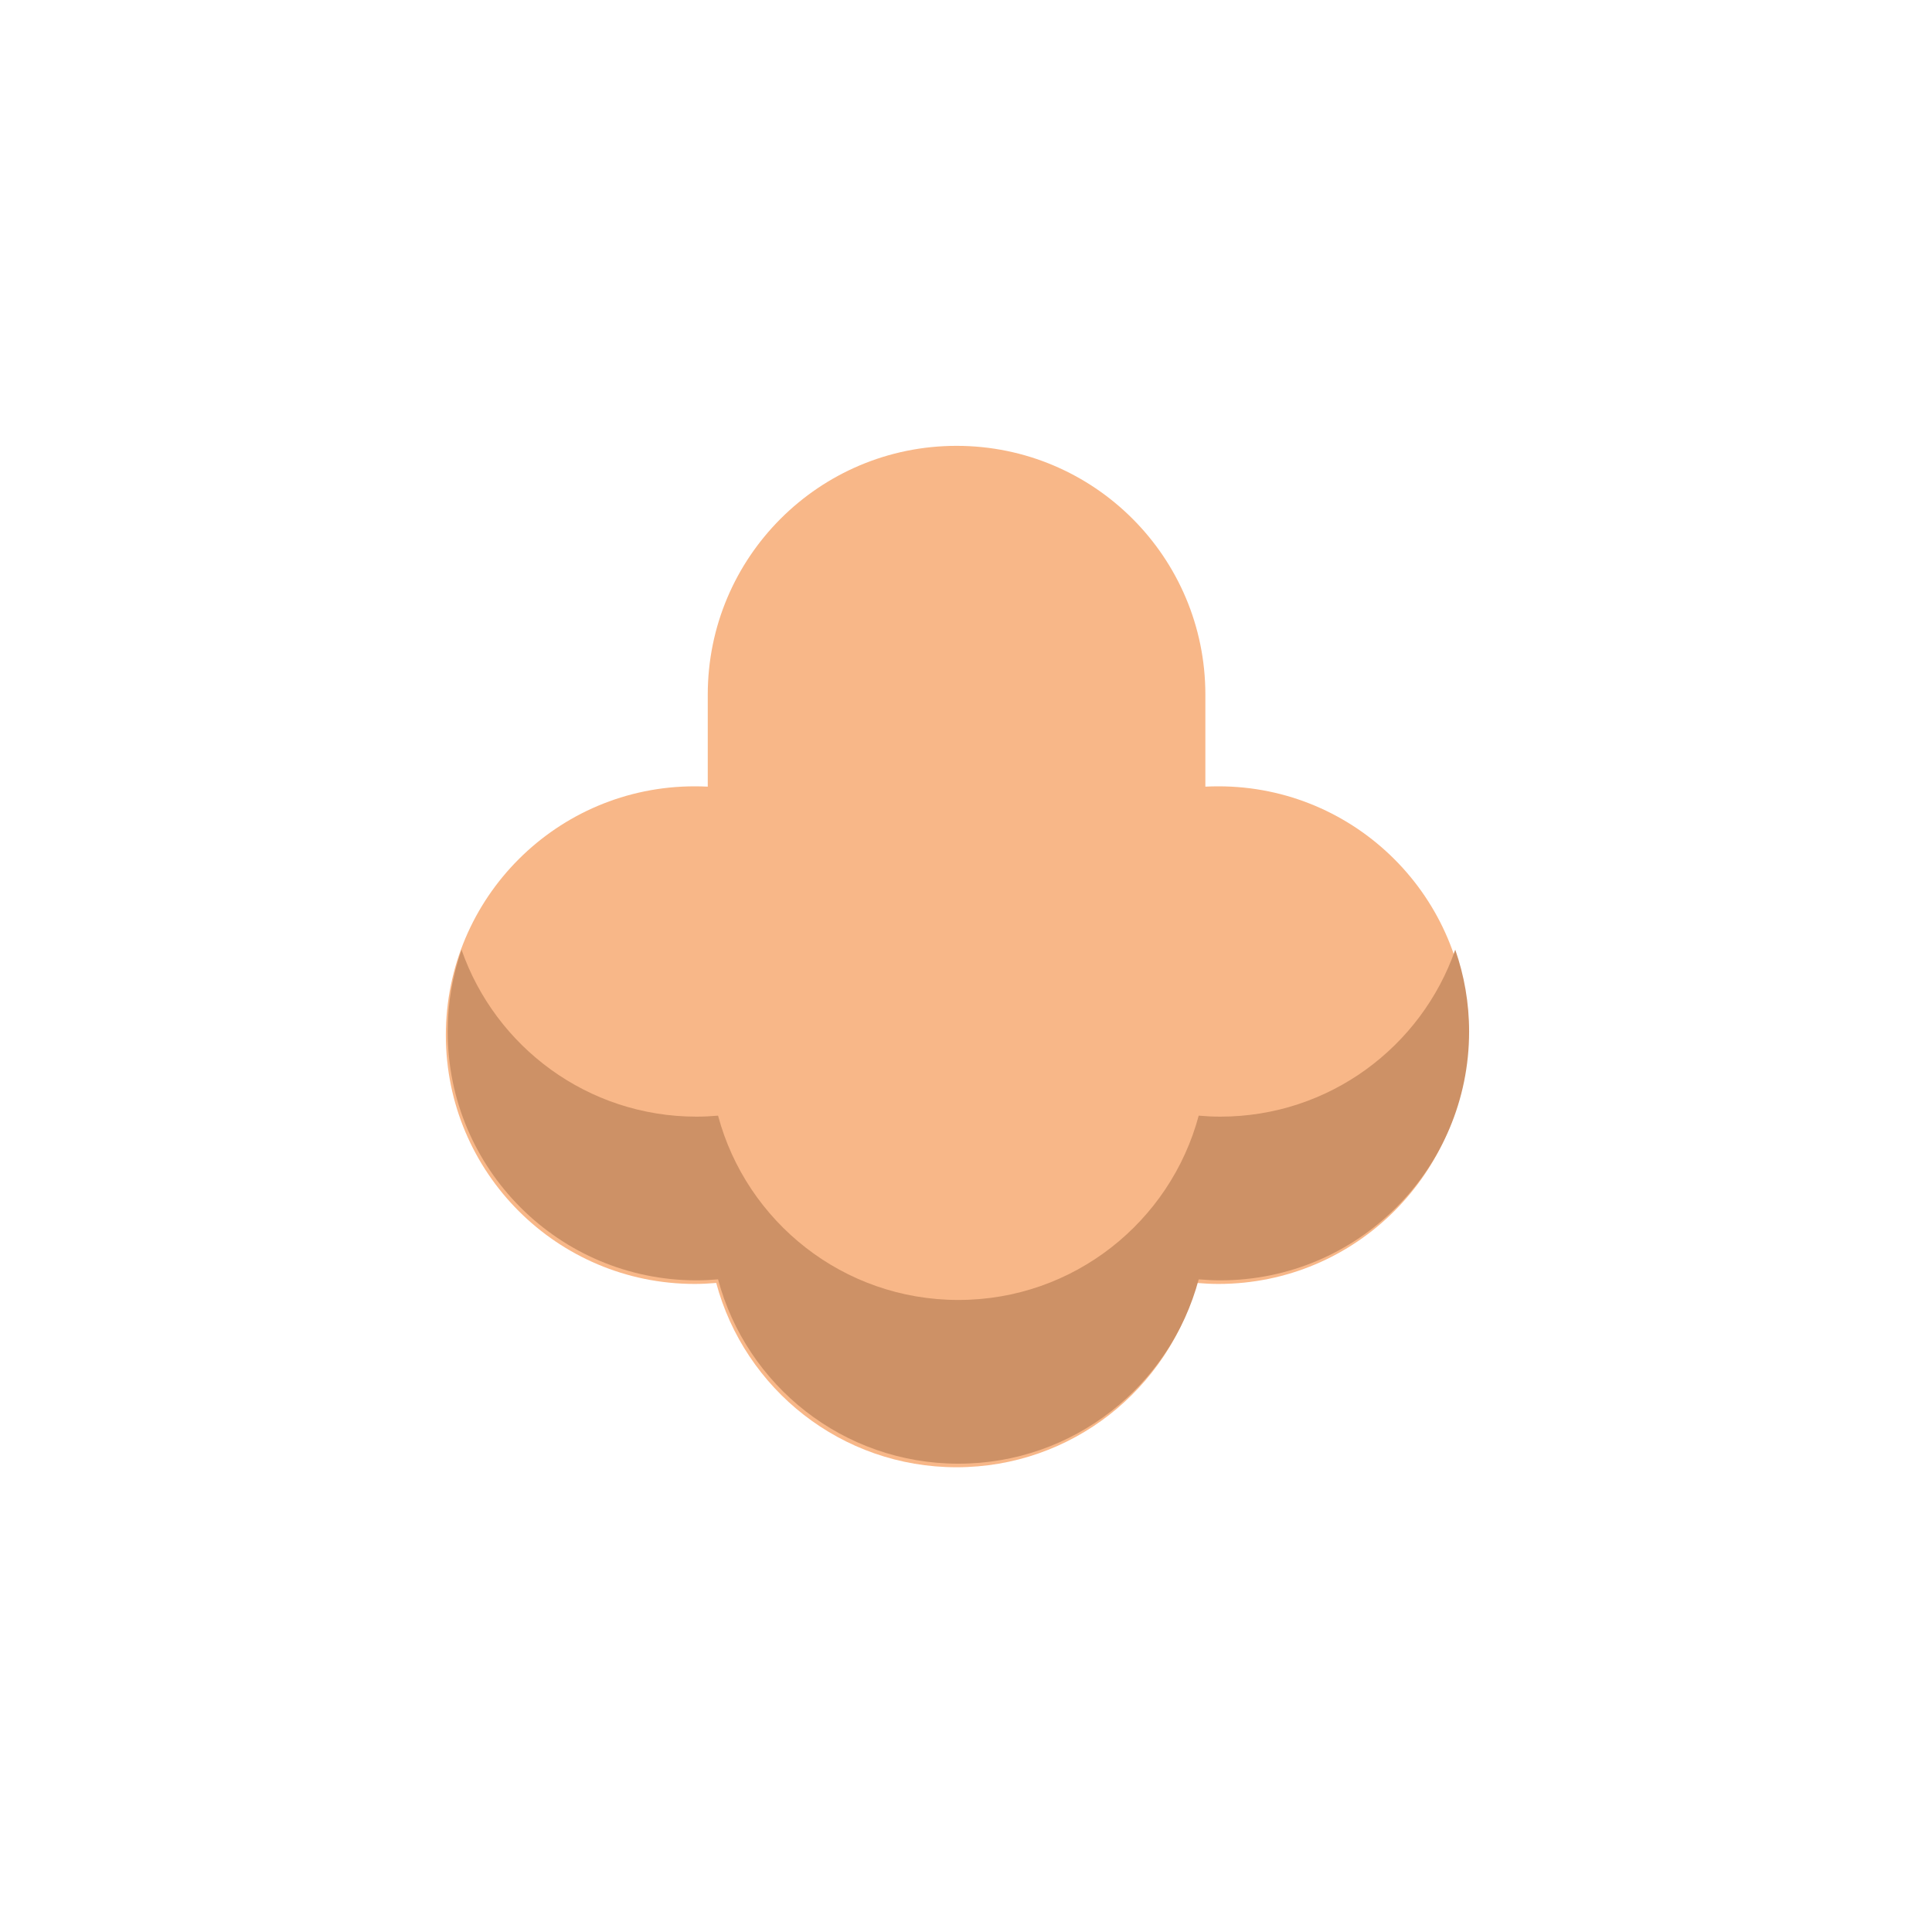
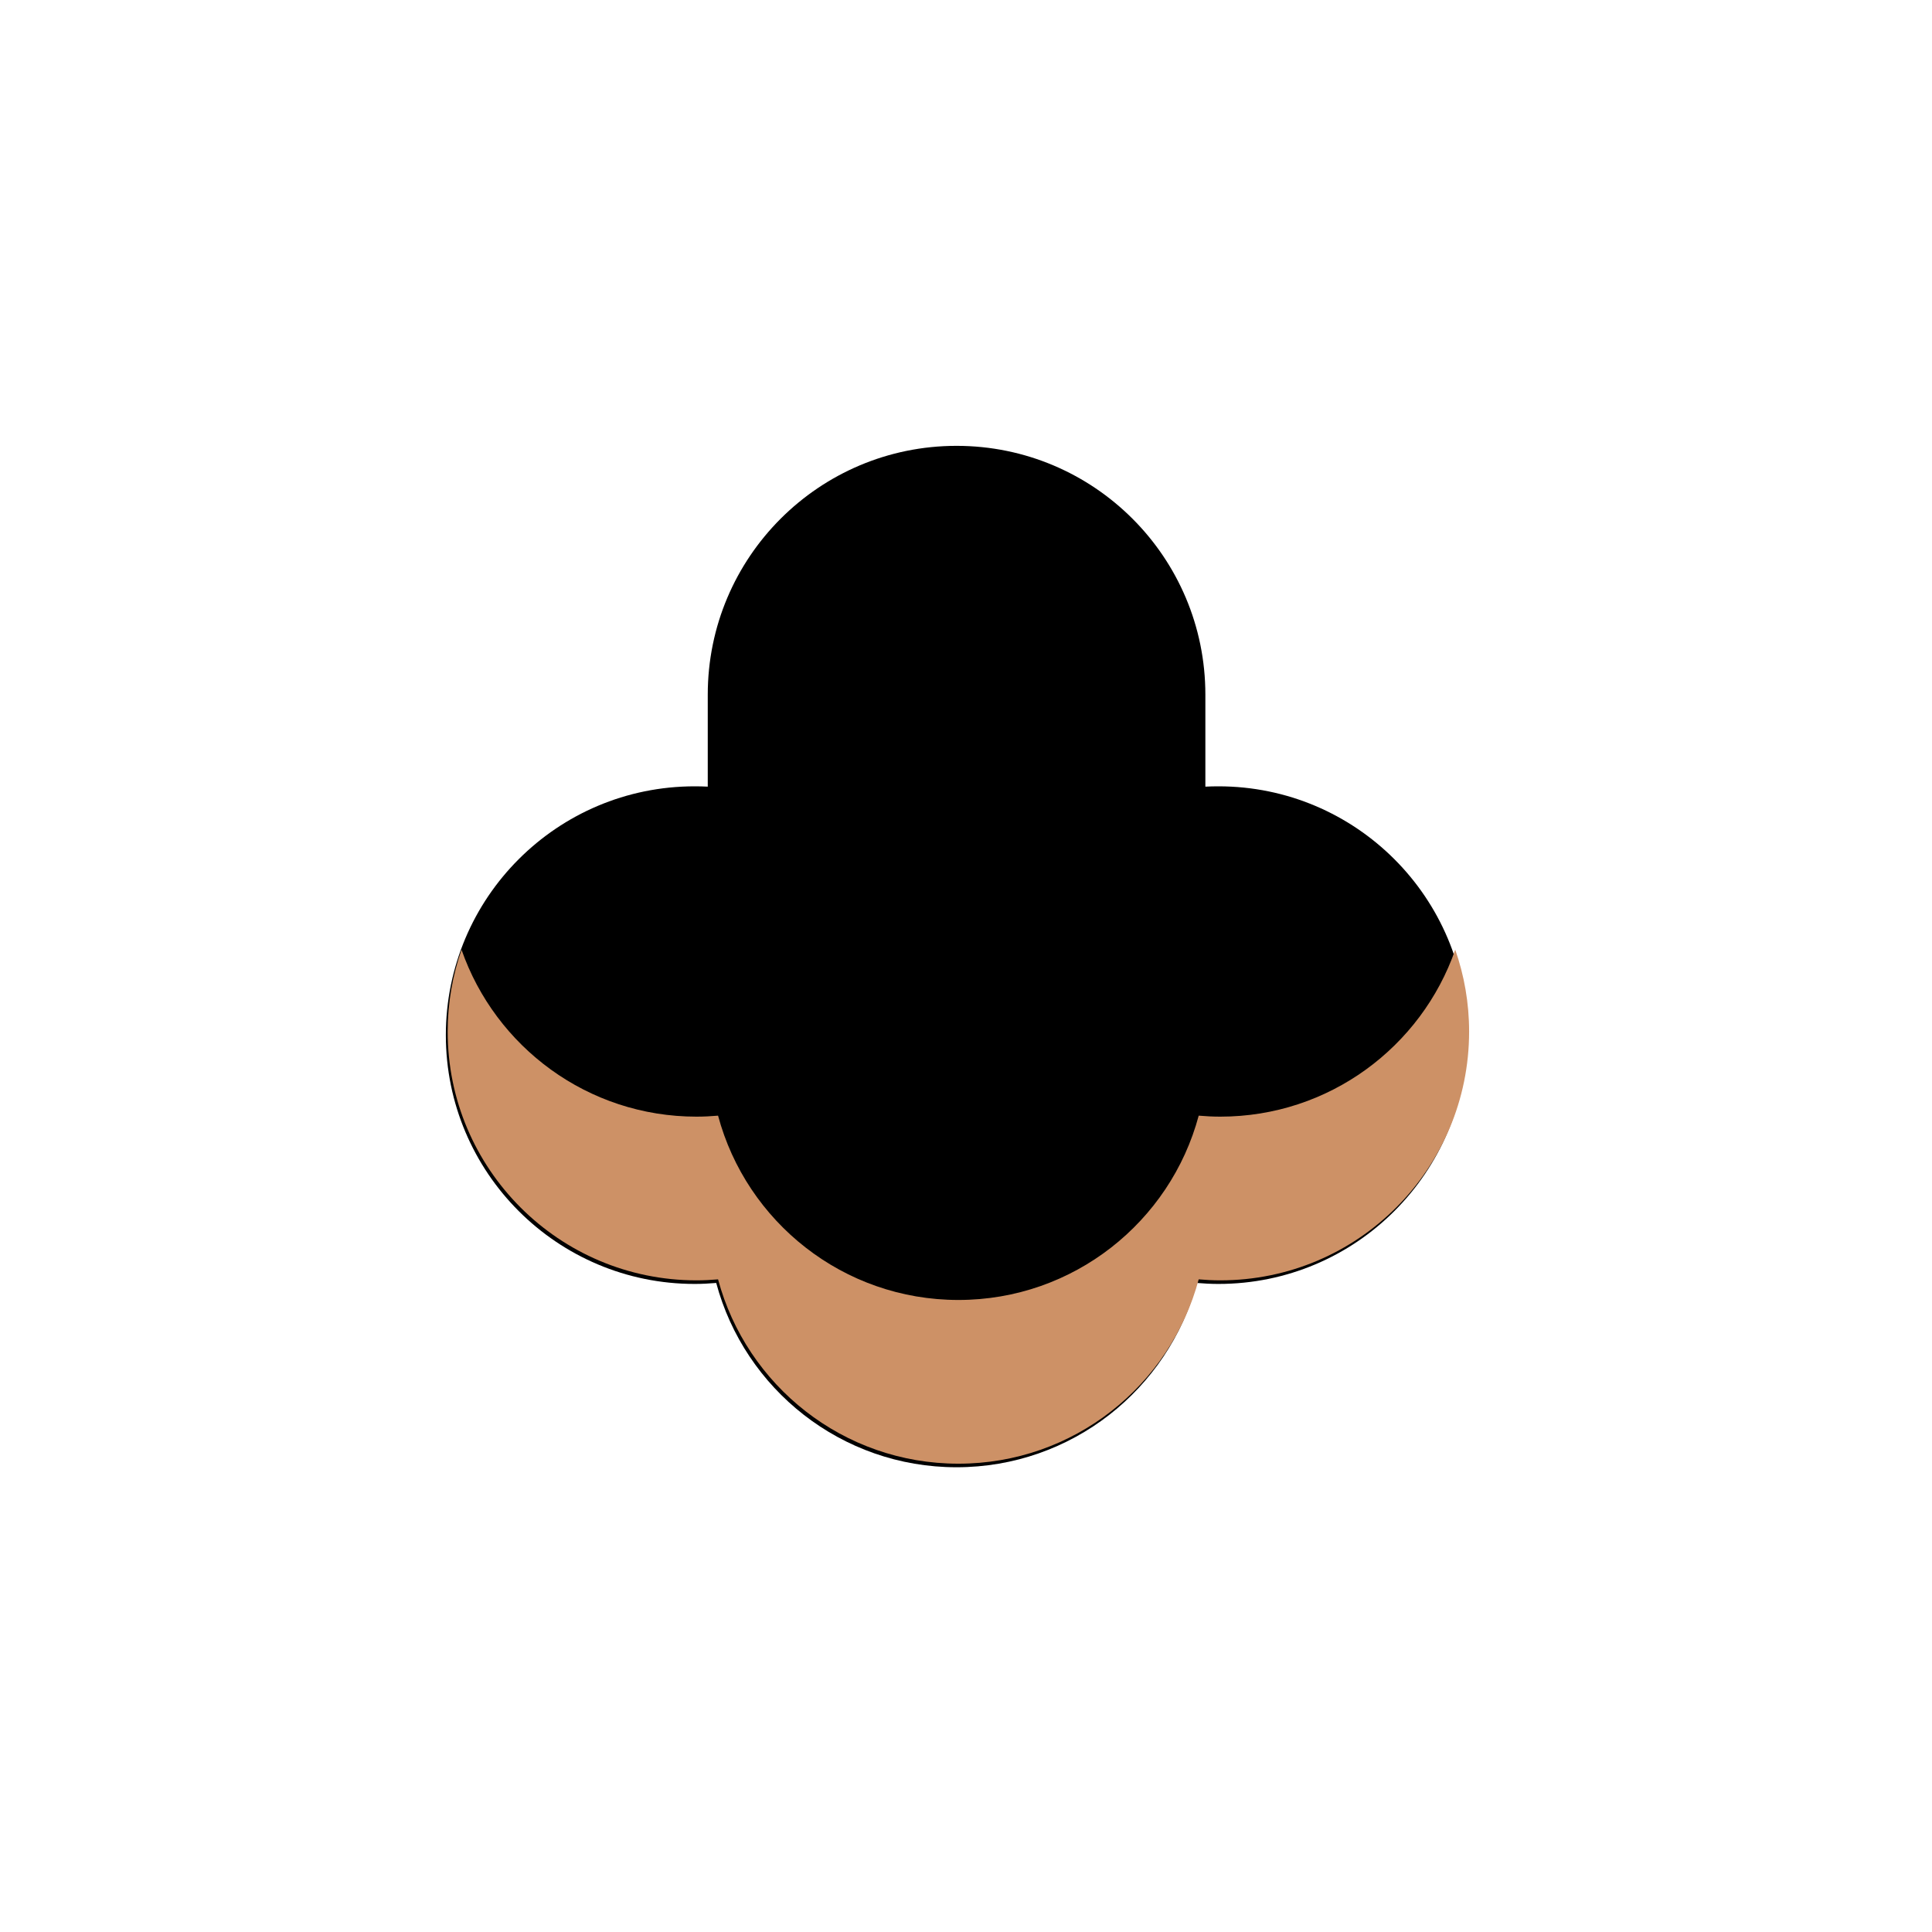
- <svg xmlns="http://www.w3.org/2000/svg" width="78" height="78" viewBox="0 0 78 78" fill="none">
-   <path d="M38.619 18C44.167 18 48.664 22.497 48.664 28.045V31.759C48.839 31.75 49.015 31.746 49.192 31.746C54.74 31.746 59.237 36.243 59.237 41.791C59.237 47.339 54.74 51.836 49.192 51.836C48.898 51.836 48.608 51.821 48.32 51.796C47.173 56.081 43.266 59.237 38.619 59.237C33.972 59.237 30.063 56.081 28.916 51.796C28.629 51.821 28.338 51.836 28.045 51.836C22.497 51.836 18 47.339 18 41.791C18 36.243 22.497 31.746 28.045 31.746C28.222 31.746 28.399 31.75 28.574 31.759V28.045C28.574 22.497 33.072 18 38.619 18Z" fill="#F8B788" />
+ <svg xmlns="http://www.w3.org/2000/svg" width="78" height="78" viewBox="0 0 78 78">
+   <path d="M38.619 18C44.167 18 48.664 22.497 48.664 28.045V31.759C48.839 31.75 49.015 31.746 49.192 31.746C54.74 31.746 59.237 36.243 59.237 41.791C59.237 47.339 54.74 51.836 49.192 51.836C48.898 51.836 48.608 51.821 48.32 51.796C47.173 56.081 43.266 59.237 38.619 59.237C33.972 59.237 30.063 56.081 28.916 51.796C28.629 51.821 28.338 51.836 28.045 51.836C22.497 51.836 18 47.339 18 41.791C18 36.243 22.497 31.746 28.045 31.746C28.222 31.746 28.399 31.75 28.574 31.759V28.045C28.574 22.497 33.072 18 38.619 18Z" />
  <path d="M58.752 38.342C59.113 39.377 59.312 40.488 59.312 41.647C59.311 47.194 54.814 51.691 49.267 51.691C48.973 51.691 48.682 51.676 48.395 51.651C47.248 55.937 43.34 59.093 38.693 59.093C34.046 59.093 30.137 55.937 28.99 51.651C28.703 51.676 28.413 51.691 28.119 51.691C22.572 51.691 18.074 47.194 18.074 41.647C18.074 40.489 18.272 39.377 18.633 38.342C20 42.266 23.73 45.082 28.119 45.082C28.413 45.082 28.703 45.067 28.99 45.042C30.137 49.328 34.046 52.483 38.693 52.483C43.34 52.483 47.248 49.327 48.395 45.042C48.682 45.067 48.973 45.082 49.267 45.082C53.656 45.082 57.385 42.266 58.752 38.342Z" fill="#CD9166" />
</svg>
